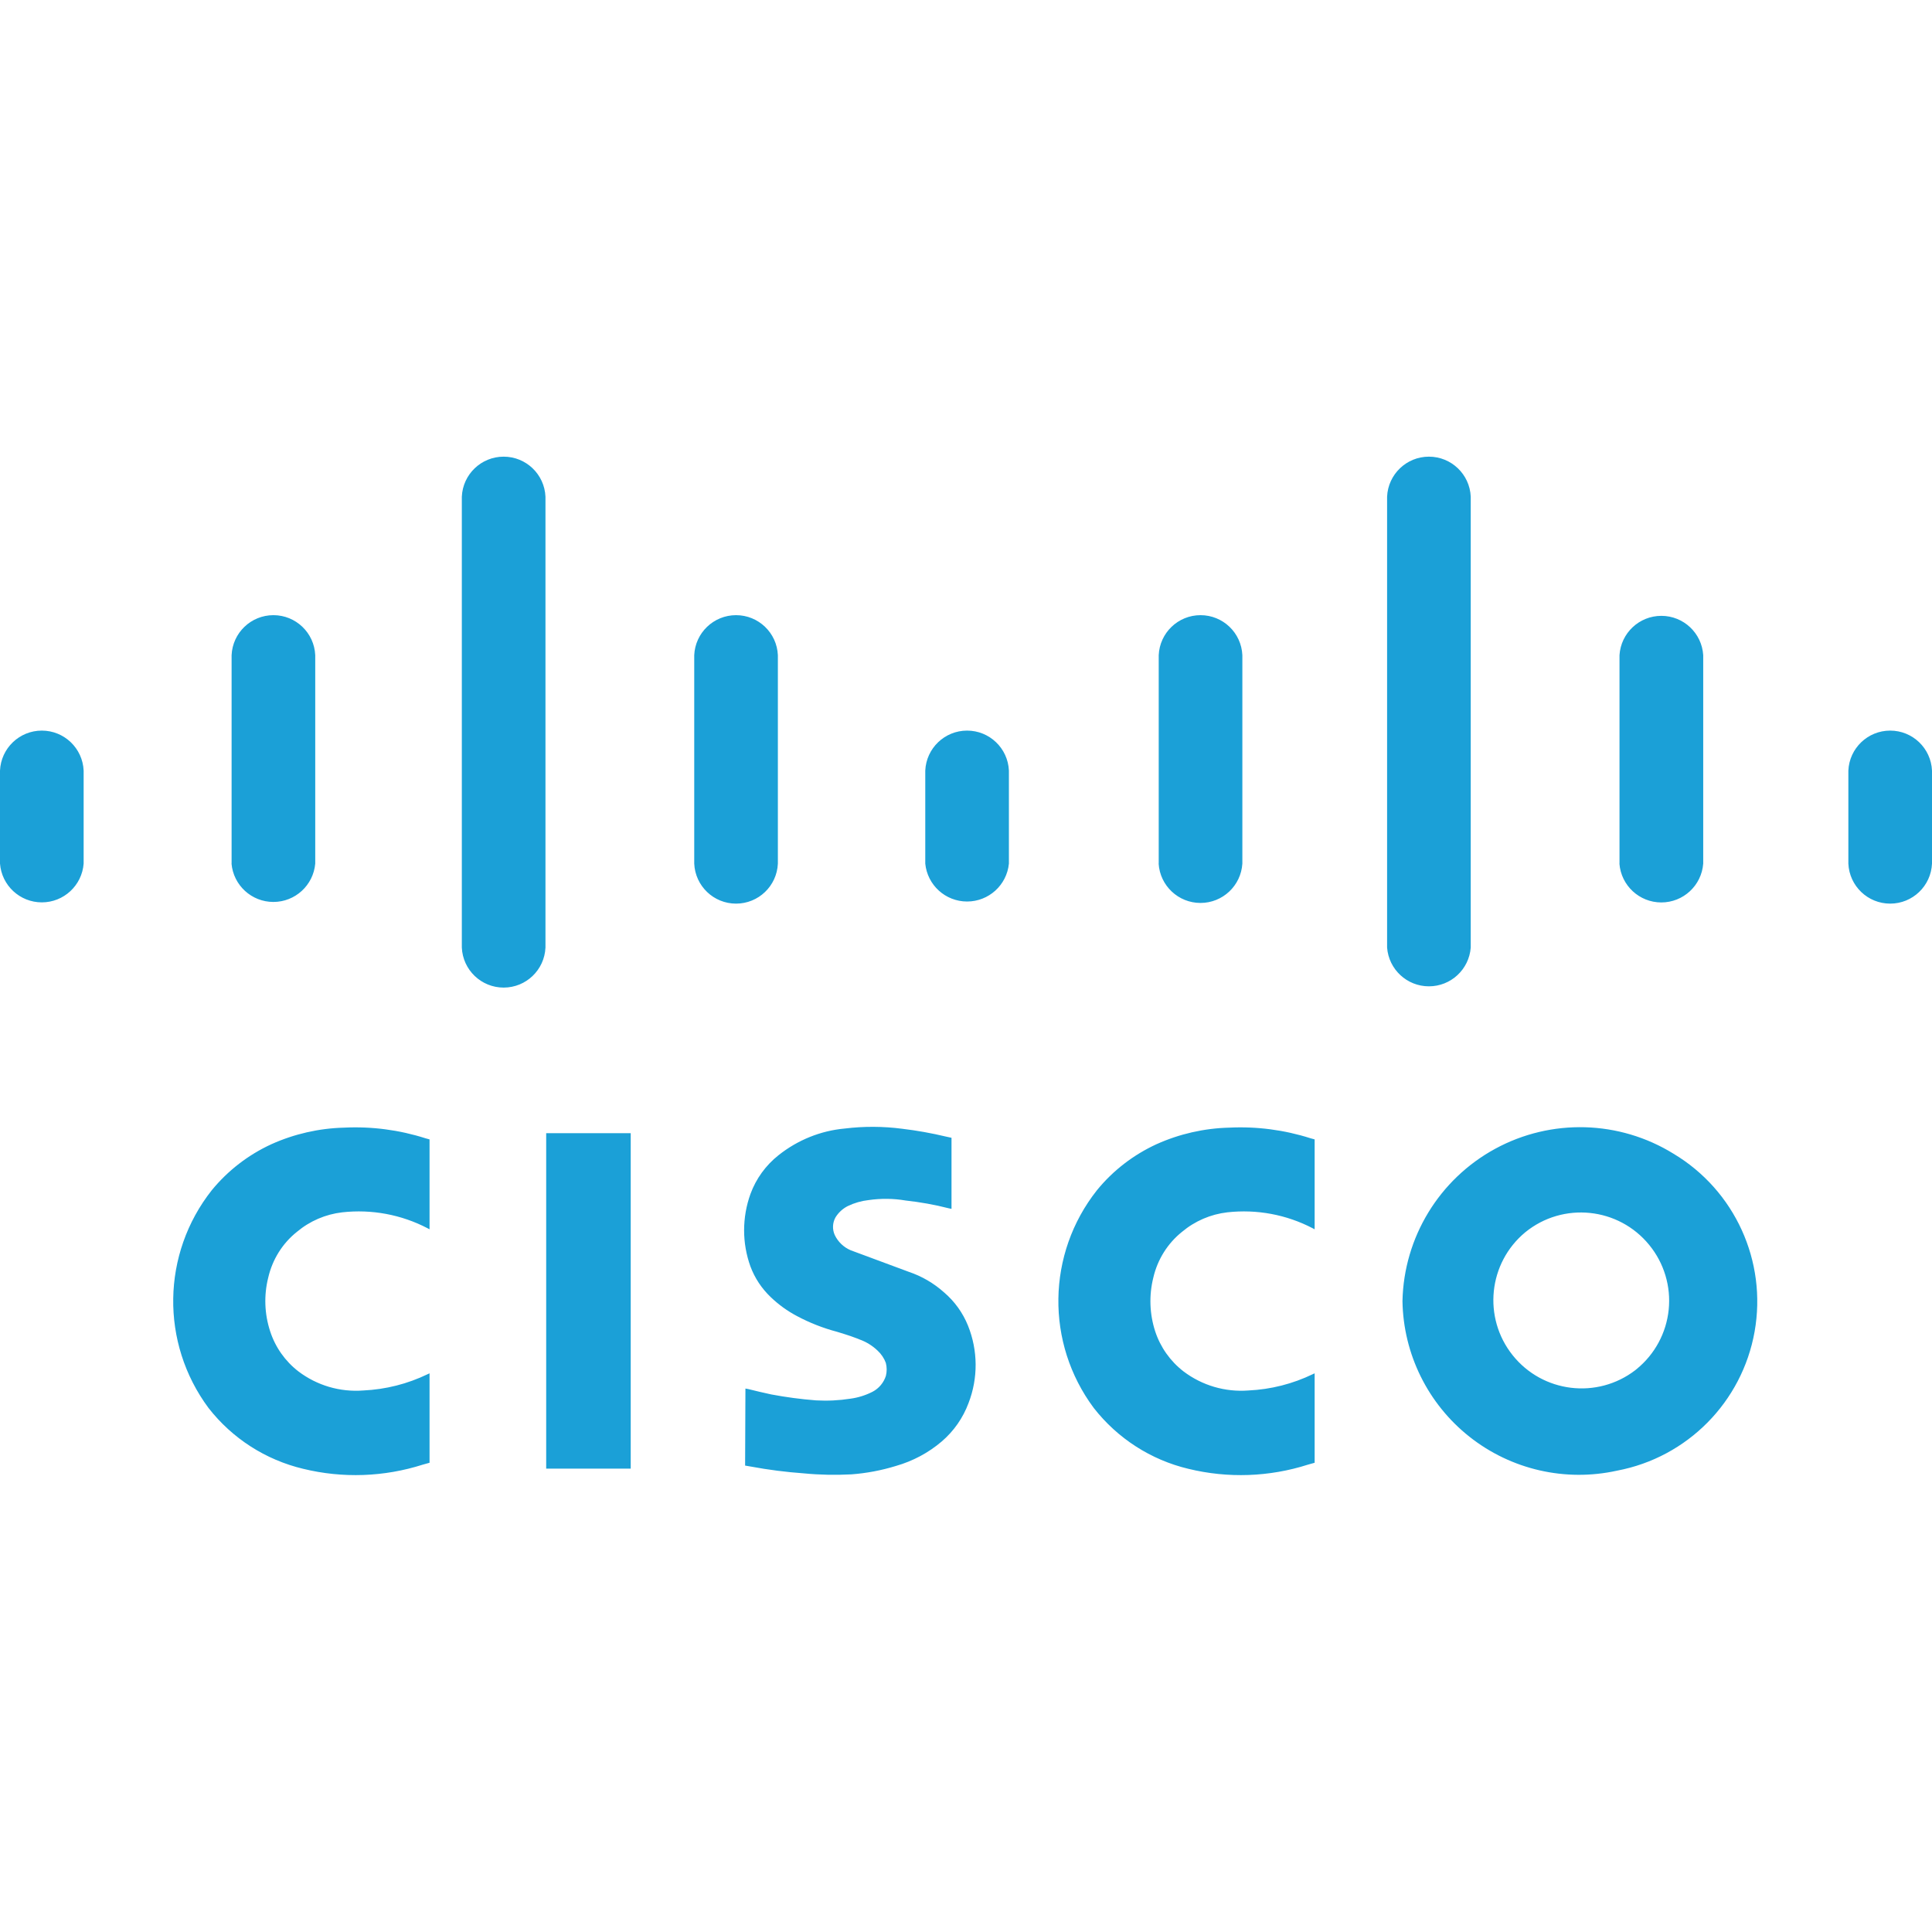
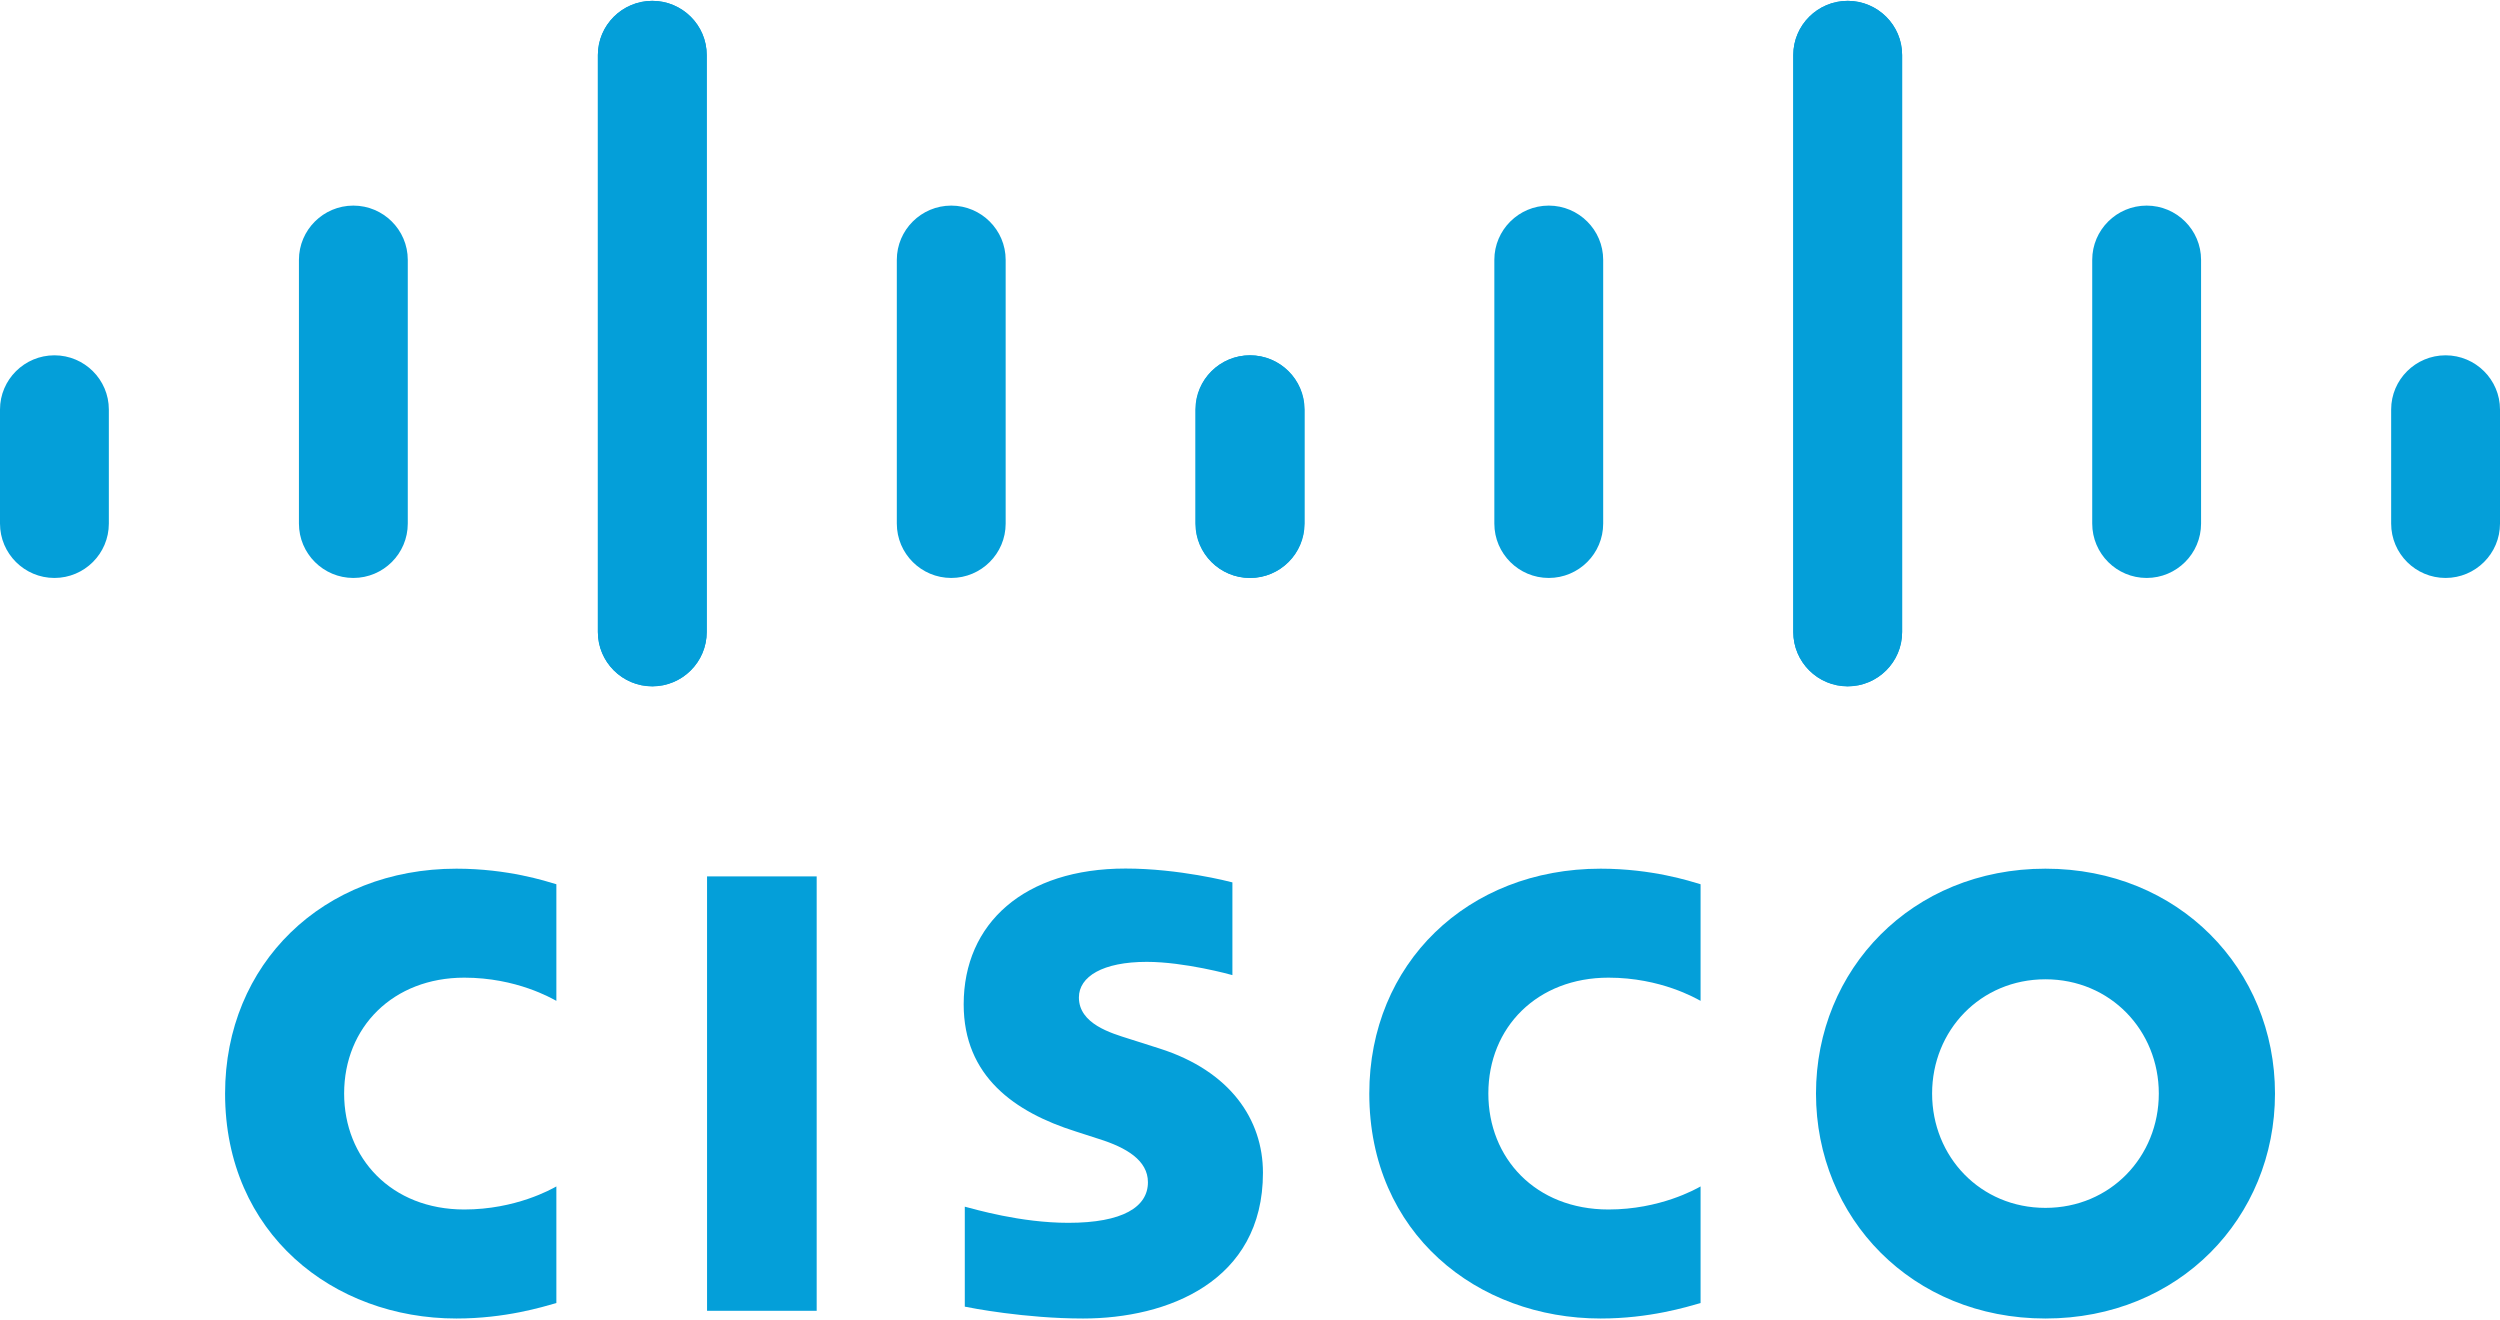
- <svg xmlns="http://www.w3.org/2000/svg" fill="#1BA0D7" role="img" viewBox="0 0 24 24">
-   <path d="M16.331 18.171V17.06l-.022.01c-.25.121-.522.19-.801.203a1.186 1.186 0 01-.806-.237 1.038 1.038 0 01-.352-.498 1.21 1.21 0 01-.023-.667c.052-.225.178-.426.357-.569.16-.134.355-.218.562-.242a1.85 1.85 0 011.061.198l.024.013v-1.117l-.051-.014a2.862 2.862 0 00-1.011-.132 2.34 2.34 0 00-.903.206c-.287.132-.54.327-.739.571a2.221 2.221 0 00-.04 2.705c.295.378.709.645 1.175.756.491.12 1.006.102 1.487-.052l.082-.023M5.336 18.171V17.06l-.022.01c-.25.121-.522.19-.801.203a1.183 1.183 0 01-.806-.237 1.03 1.03 0 01-.351-.498 1.202 1.202 0 01-.024-.667c.052-.225.177-.426.357-.569.16-.134.355-.218.562-.242a1.85 1.85 0 011.061.198l.024.013v-1.117l-.051-.014a2.862 2.862 0 00-1.011-.132 2.344 2.344 0 00-.903.206 2.08 2.08 0 00-.74.571 2.224 2.224 0 00-.041 2.705 2.11 2.11 0 001.176.756c.491.12 1.005.102 1.487-.052l.083-.023M9.26 17.249l-.004.957.07.012c.22.041.441.069.664.085.195.019.391.022.587.012.187-.014.372-.049.551-.104.21-.06.405-.163.571-.305a1.16 1.16 0 00.333-.478 1.31 1.31 0 00-.007-.96 1.068 1.068 0 00-.298-.414 1.261 1.261 0 00-.438-.255l-.722-.268a.388.388 0 01-.197-.188.245.245 0 01.008-.219.382.382 0 01.154-.142.798.798 0 01.257-.074c.153-.022.308-.021.46.005.18.02.358.051.533.096l.038.008v-.883l-.069-.015a4.749 4.749 0 00-.543-.097 2.844 2.844 0 00-.714-.003c-.3.027-.585.143-.821.33-.16.126-.281.293-.351.484-.104.29-.105.608 0 .899.054.145.14.274.252.381.097.093.207.173.327.236.157.084.324.149.497.195.057.017.114.035.17.054l.085.031.024.01c.084.03.162.078.226.14.045.042.08.094.101.151a.325.325 0 01.001.161.339.339 0 01-.166.198.856.856 0 01-.275.086 2.032 2.032 0 01-.427.021 5.208 5.208 0 01-.557-.074 9.195 9.195 0 01-.287-.067l-.033-.006zm-2.475.995h1.05v-4.167h-1.05v4.167zm12.162-2.936a1.095 1.095 0 011.541.158 1.094 1.094 0 01-.157 1.541l-.017.014a1.096 1.096 0 01-1.367-1.713m-1.525.854a2.193 2.193 0 002.666 2.107 2.139 2.139 0 00.701-3.937 2.207 2.207 0 00-3.367 1.83M22.961 10.728a.52.52 0 001.039 0V9.573a.52.52 0 00-1.039 0v1.155M20.117 10.728a.522.522 0 001.041 0V8.139a.521.521 0 00-1.04 0v2.589M17.231 11.771a.521.521 0 001.039 0V6.17a.52.52 0 00-1.039 0v5.601M14.393 10.728a.521.521 0 001.04 0V8.139a.52.52 0 00-1.039 0v2.589M11.494 10.728a.522.522 0 001.039 0V9.573a.52.52 0 00-1.039 0v1.155M8.624 10.728a.52.52 0 001.039 0V8.139a.52.52 0 00-1.039 0v2.589M5.737 11.771a.52.52 0 001.039 0V6.17a.52.52 0 00-1.039 0v5.601M2.876 10.728a.522.522 0 001.04 0V8.139a.52.52 0 00-1.039 0v2.589M0 10.728a.521.521 0 001.039 0V9.573a.52.52 0 00-1.039 0v1.155" />
+ <svg xmlns="http://www.w3.org/2000/svg" xmlns:xlink="http://www.w3.org/1999/xlink" viewBox="0 0 216 114" fill="#049fd9" id="svg24">
+   <path d="m 106.48,76.238 c -0.282,-0.077 -4.621,-1.196 -9.232,-1.196 -8.73,0 -13.986,4.714 -13.986,11.734 0,6.214 4.397,9.313 9.674,10.98 0.585,0.193 1.447,0.463 2.021,0.653 2.349,0.739 4.224,1.837 4.224,3.739 0,2.127 -2.167,3.504 -6.878,3.504 -4.14,0 -8.109,-1.184 -8.945,-1.395 v 8.637 c 0.466,0.099 5.183,1.025 10.222,1.025 7.248,0 15.539,-3.167 15.539,-12.595 0,-4.573 -2.8,-8.783 -8.947,-10.737 L 97.559,89.755 C 96,89.263 93.217,88.466 93.217,86.181 c 0,-1.805 2.062,-3.076 5.859,-3.076 3.276,0 7.263,1.101 7.404,1.145 z m 80.041,18.243 c 0,5.461 -4.183,9.879 -9.796,9.879 -5.619,0 -9.791,-4.418 -9.791,-9.879 0,-5.45 4.172,-9.87 9.791,-9.87 5.613,0 9.796,4.42 9.796,9.87 m -9.796,-19.427 c -11.544,0 -19.823,8.707 -19.823,19.427 0,10.737 8.279,19.438 19.823,19.438 11.543,0 19.834,-8.701 19.834,-19.438 0,-10.72 -8.291,-19.427 -19.834,-19.427 M 70.561,113.251 H 61.089 V 75.719 h 9.472" id="path10" />
+   <path d="m 48.07,76.399 c -0.89,-0.264 -4.18,-1.345 -8.636,-1.345 -11.526,0 -19.987,8.218 -19.987,19.427 0,12.093 9.34,19.438 19.987,19.438 4.23,0 7.459,-1.002 8.636,-1.336 v -10.075 c -0.407,0.226 -3.503,1.992 -7.957,1.992 -6.31,0 -10.38,-4.441 -10.38,-10.019 0,-5.748 4.246,-10.011 10.38,-10.011 4.53,0 7.576,1.805 7.957,2.004" id="path12" />
+   <use xlink:href="#path12" transform="translate(98.86)" id="use14" />
+   <g id="g22">
+     <path d="m 61.061,4.759 c 0,-2.587 -2.113,-4.685 -4.703,-4.685 -2.589,0 -4.702,2.098 -4.702,4.685 v 49.84 c 0,2.602 2.113,4.699 4.702,4.699 2.59,0 4.703,-2.097 4.703,-4.699 z M 35.232,22.451 c 0,-2.586 -2.112,-4.687 -4.702,-4.687 -2.59,0 -4.702,2.101 -4.702,4.687 v 22.785 c 0,2.601 2.112,4.699 4.702,4.699 2.59,0 4.702,-2.098 4.702,-4.699 z M 9.404,35.383 C 9.404,32.796 7.292,30.699 4.702,30.699 2.115,30.699 0,32.796 0,35.383 v 9.853 c 0,2.601 2.115,4.699 4.702,4.699 2.59,0 4.702,-2.098 4.702,-4.699" id="path16" />
+     <use xlink:href="#path16" transform="matrix(-1,0,0,1,112.717,0)" id="use18" />
+   </g>
+   <use xlink:href="#g22" transform="matrix(-1,0,0,1,216,0)" id="use20" />
</svg>
